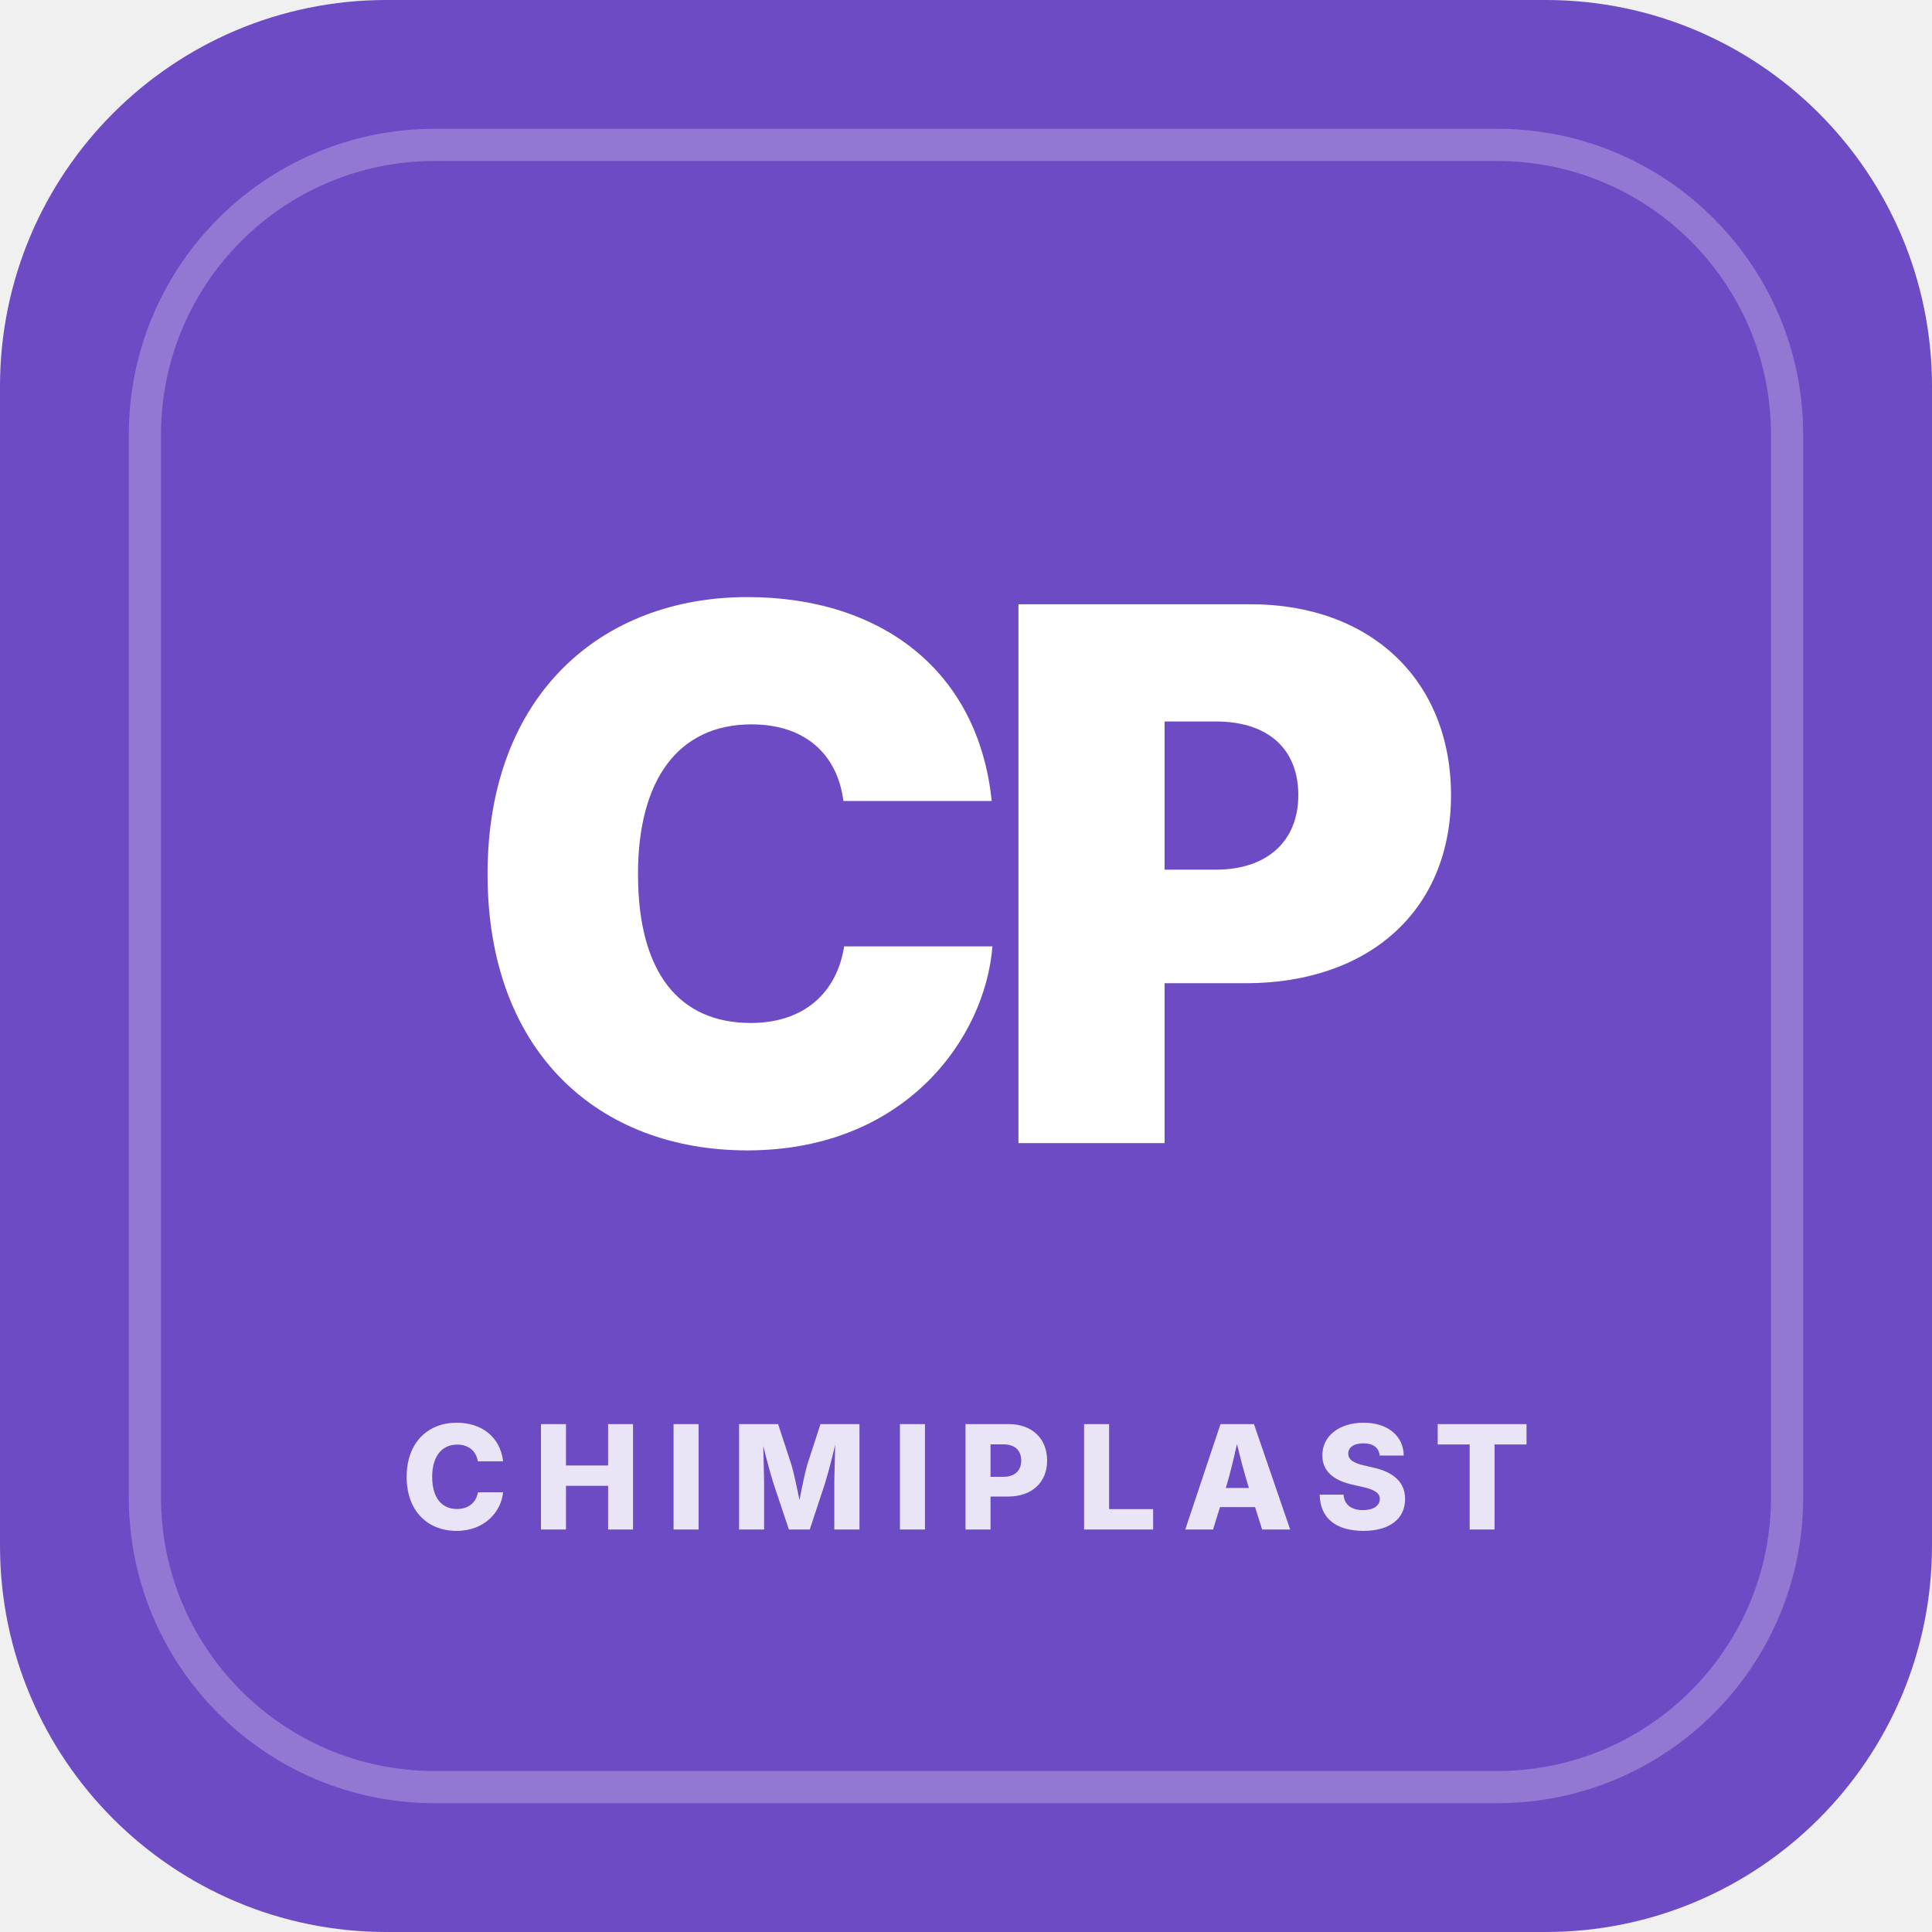
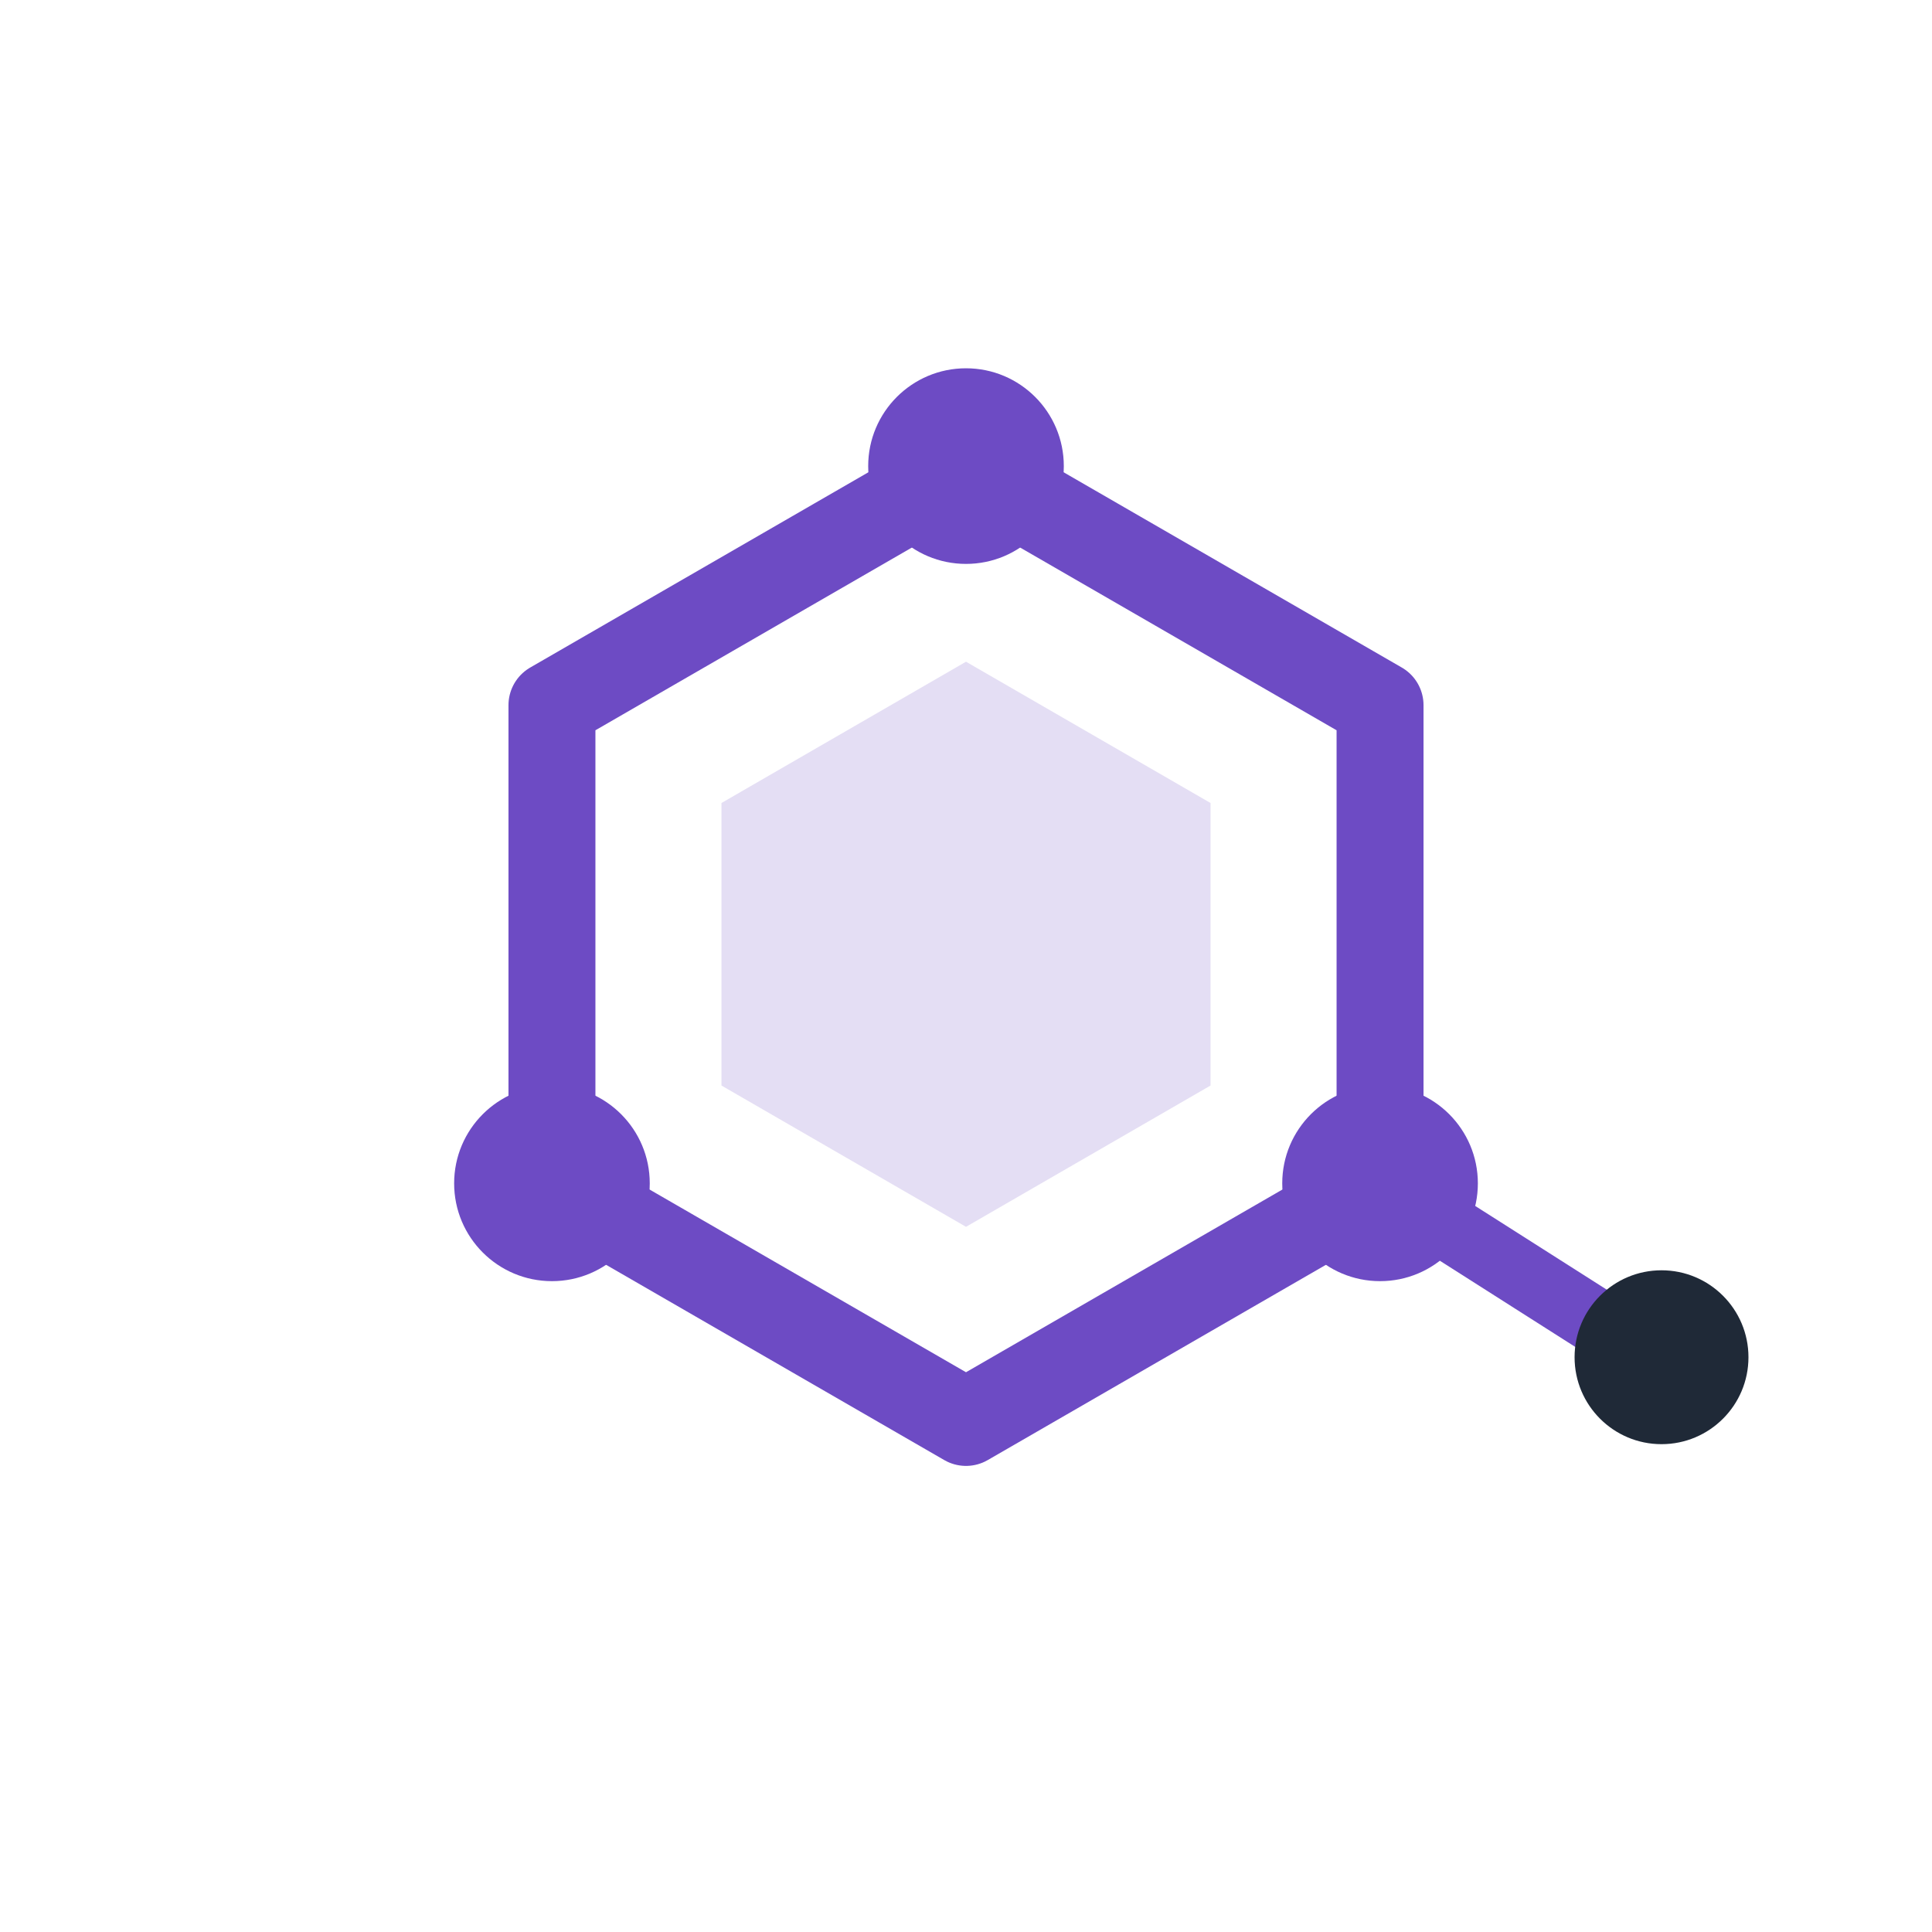
<svg xmlns="http://www.w3.org/2000/svg" viewBox="0 0 240 240">
-   <rect width="240" height="240" rx="48" fill="#6d4bc4" />
-   <rect x="18" y="18" width="204" height="204" rx="36" fill="none" stroke="#ffffff" stroke-opacity=".25" stroke-width="4" />
-   <text x="120" y="142" text-anchor="middle" font-family="Inter, Arial, sans-serif" font-size="92" font-weight="900" letter-spacing="-4" fill="#ffffff">CP</text>
-   <text x="120" y="190" text-anchor="middle" font-family="Inter, Arial, sans-serif" font-size="18" font-weight="800" letter-spacing="3" fill="#ffffff" fill-opacity=".85">CHIMIPLAST</text>
+   <rect width="240" height="240" fill="#ffffff" />
+   <g transform="translate(120 120) scale(1.35) translate(-120 -104)">
+     <polygon points="158.1,124.0 120.0,146.0 81.9,124.0 81.9,80.0 120.0,58.0 158.1,80.0" fill="none" stroke="#6d4bc4" stroke-width="8" stroke-linejoin="round" />
+     <polygon points="142.5,115.0 120.0,128.0 97.5,115.0 97.5,89.0 120.0,76.0 142.5,89.0" fill="#6d4bc4" fill-opacity=".18" />
+     <circle cx="158.1" cy="124.0" r="9" fill="#6d4bc4" />
+     <circle cx="81.9" cy="124.0" r="9" fill="#6d4bc4" />
+     <circle cx="120.0" cy="58.0" r="9" fill="#6d4bc4" />
+     <path d="M158 124l22 14" stroke="#6d4bc4" stroke-width="6" stroke-linecap="round" />
+     <circle cx="184" cy="140" r="8" fill="#1f2937" />
+   </g>
</svg>
